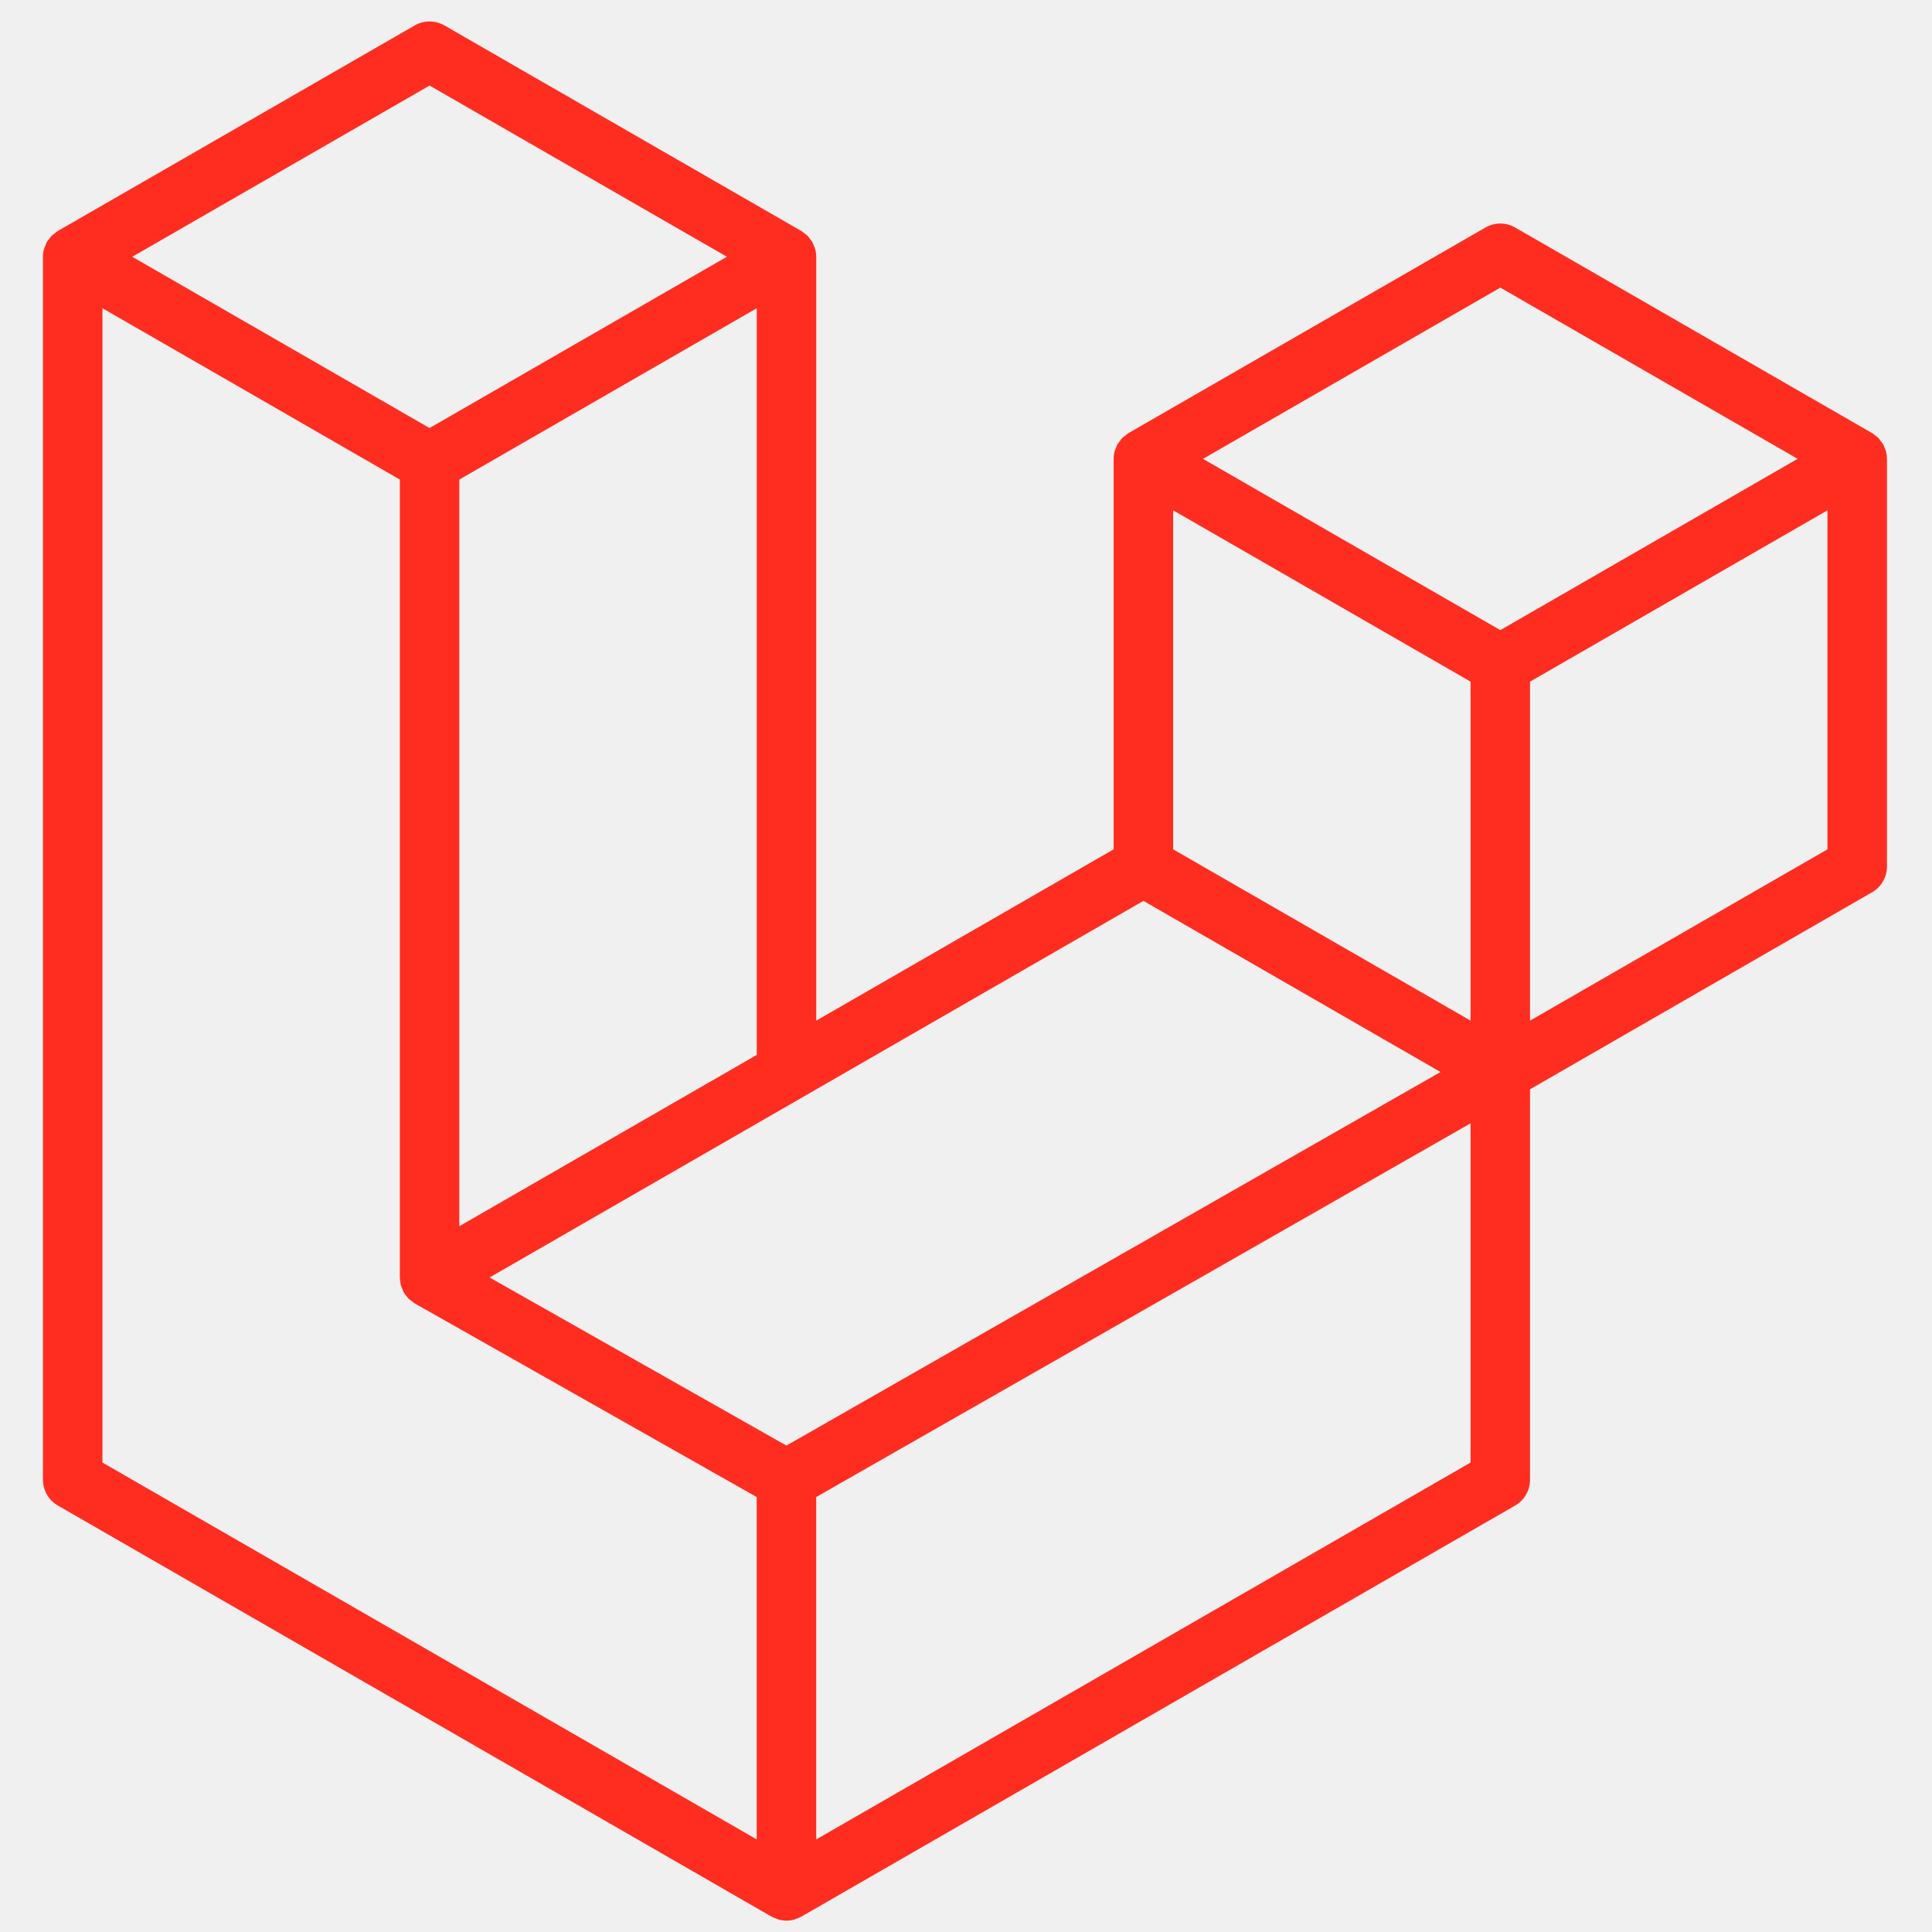
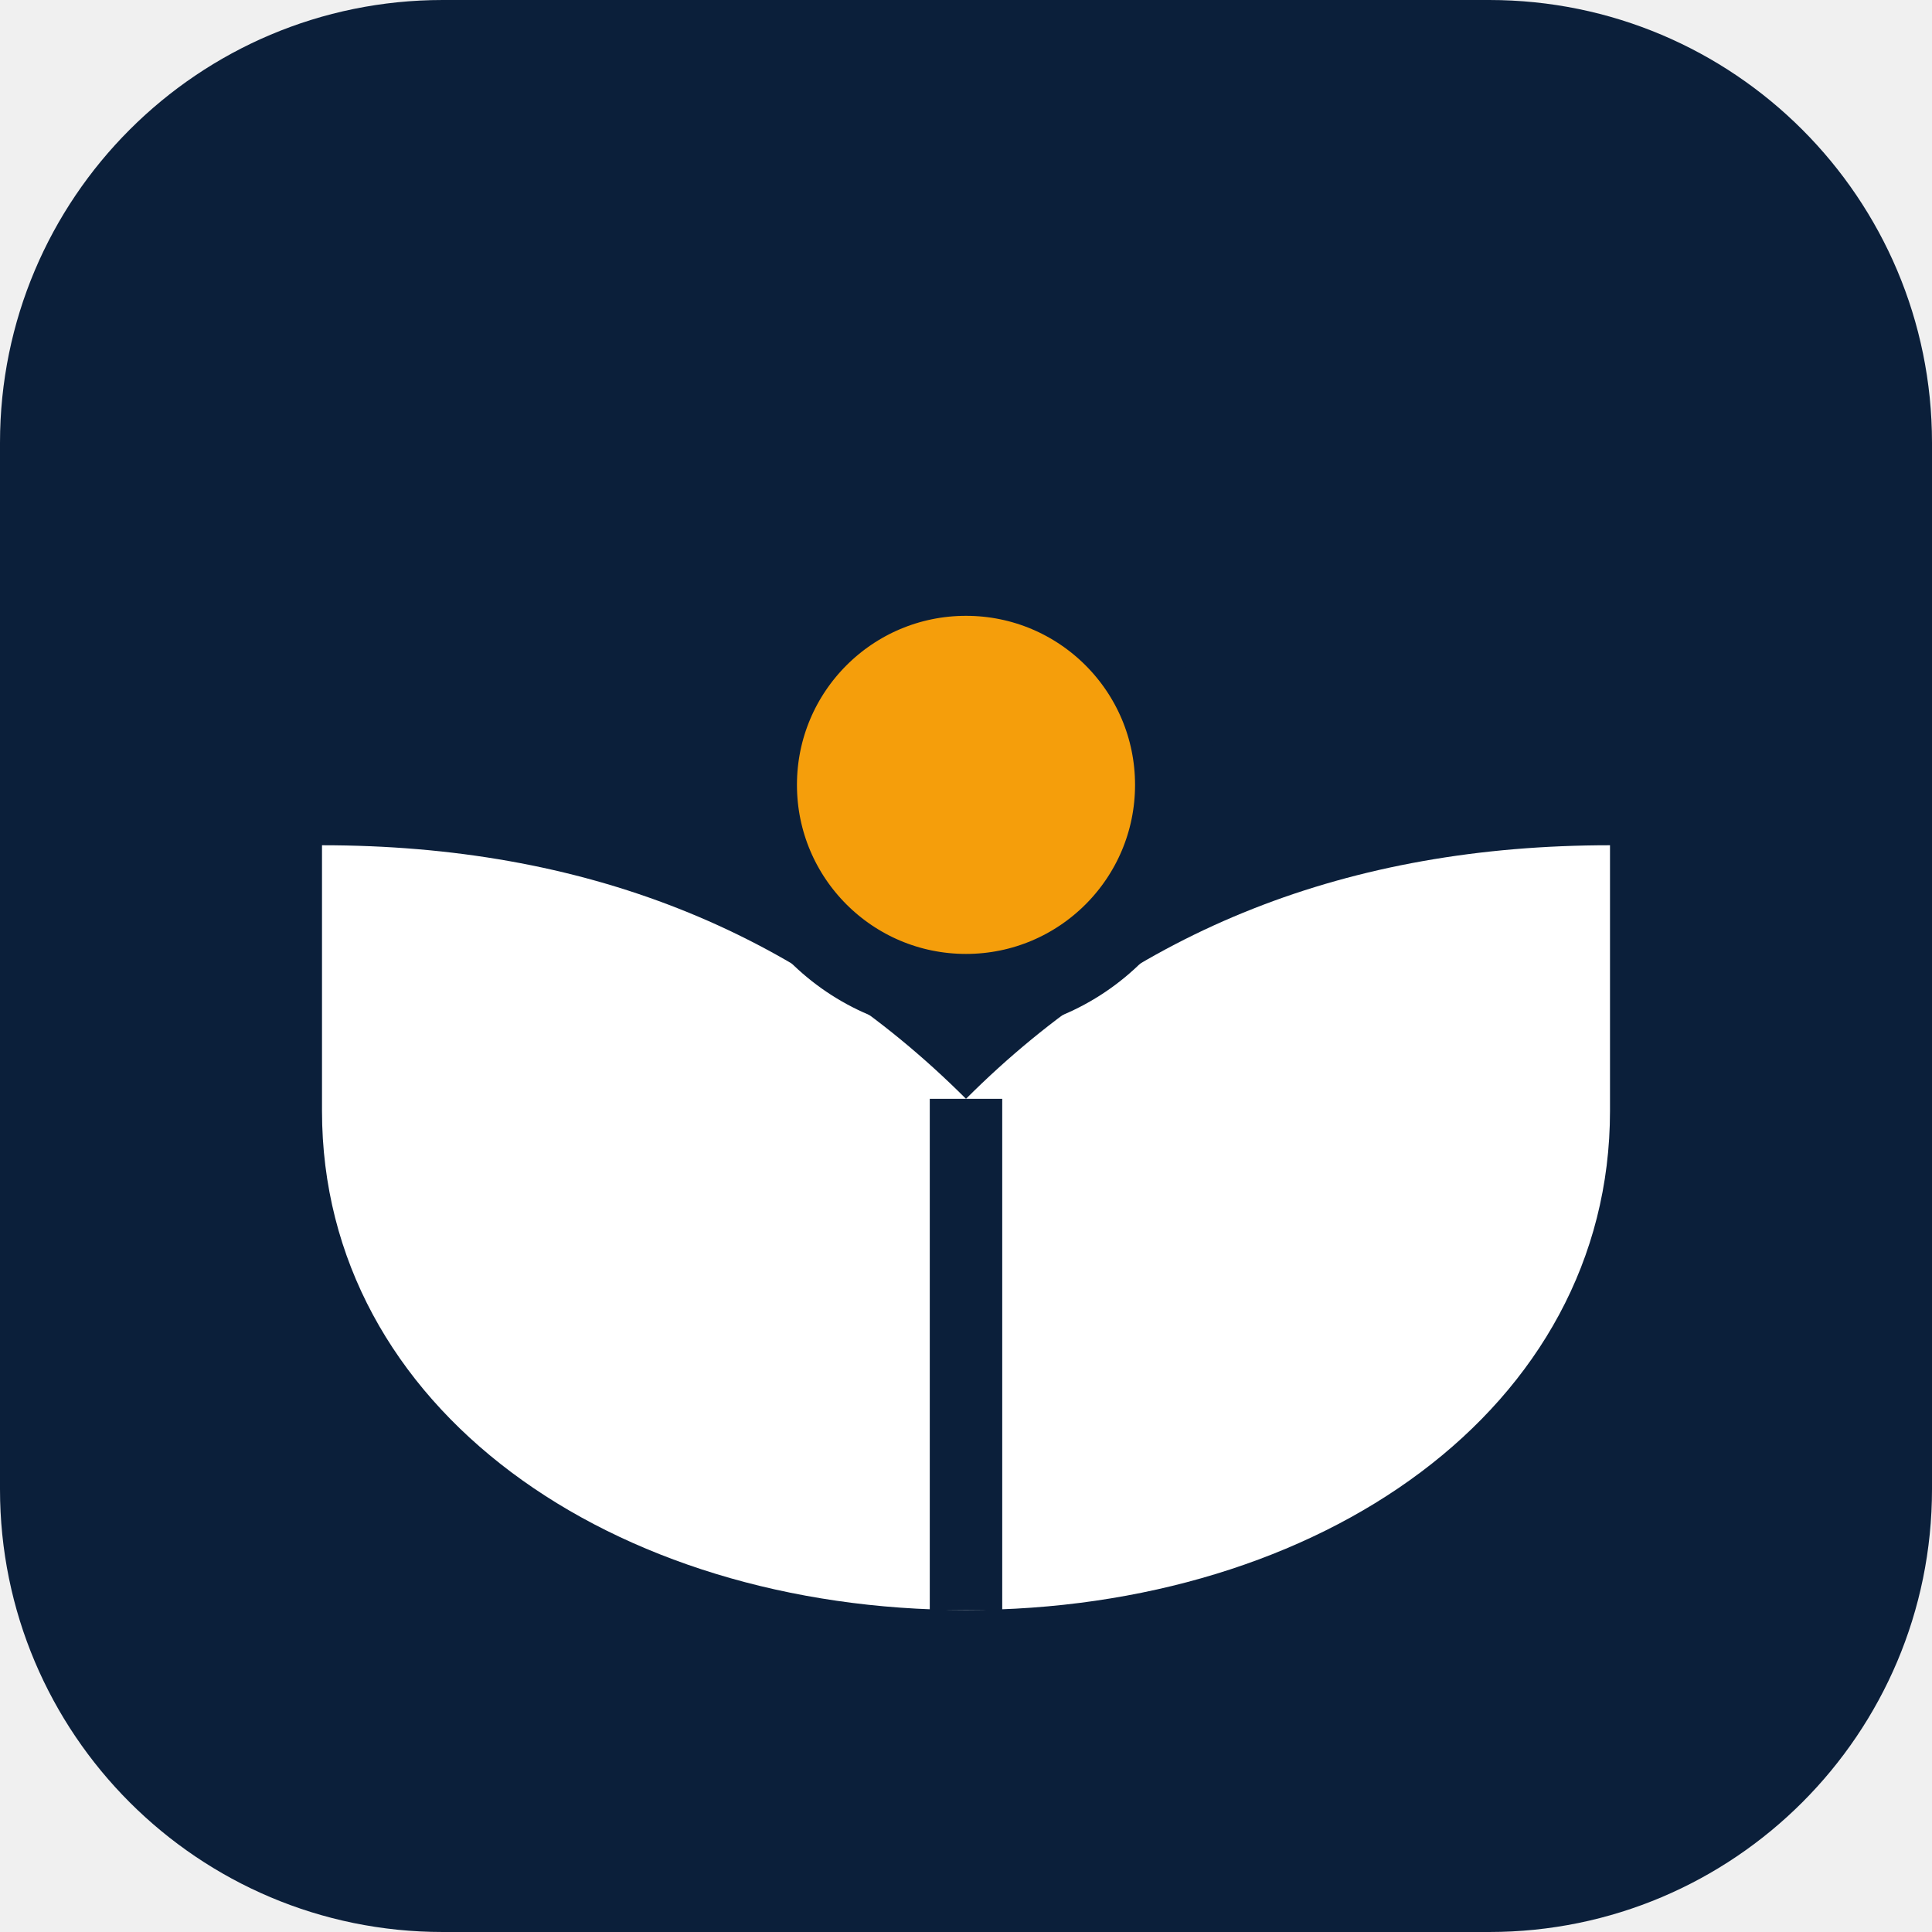
- <svg xmlns="http://www.w3.org/2000/svg" width="166" height="166" viewBox="0 0 166 166" fill="none">
-   <path fill-rule="evenodd" clip-rule="evenodd" d="M162.041 38.759C162.099 38.977 162.129 39.201 162.13 39.426V74.452C162.13 74.902 162.011 75.344 161.786 75.733C161.561 76.122 161.237 76.444 160.847 76.668L131.462 93.594V127.141C131.462 128.054 130.977 128.897 130.186 129.357L68.847 164.683C68.707 164.763 68.554 164.814 68.401 164.868C68.343 164.887 68.289 164.922 68.228 164.938C67.8 165.051 67.349 165.051 66.92 164.938C66.85 164.919 66.786 164.881 66.719 164.855C66.579 164.804 66.432 164.76 66.298 164.683L4.972 129.357C4.583 129.133 4.259 128.81 4.034 128.421C3.808 128.032 3.69 127.591 3.689 127.141L3.689 22.063C3.689 21.834 3.721 21.61 3.779 21.393C3.798 21.32 3.843 21.253 3.868 21.179C3.916 21.045 3.961 20.908 4.031 20.783C4.079 20.7 4.149 20.633 4.206 20.557C4.28 20.454 4.347 20.349 4.433 20.26C4.506 20.186 4.602 20.132 4.685 20.068C4.778 19.992 4.861 19.909 4.966 19.848L35.633 2.185C36.022 1.961 36.462 1.844 36.91 1.844C37.358 1.844 37.798 1.961 38.186 2.185L68.851 19.848H68.857C68.959 19.912 69.045 19.992 69.138 20.065C69.221 20.129 69.313 20.186 69.387 20.257C69.476 20.349 69.54 20.454 69.616 20.557C69.671 20.633 69.744 20.7 69.789 20.783C69.862 20.911 69.904 21.045 69.955 21.179C69.98 21.253 70.025 21.32 70.044 21.396C70.103 21.614 70.133 21.838 70.133 22.063V87.694L95.686 72.974V39.423C95.686 39.2 95.718 38.973 95.775 38.759C95.798 38.683 95.839 38.615 95.865 38.542C95.916 38.408 95.96 38.271 96.031 38.146C96.079 38.063 96.149 37.996 96.203 37.92C96.279 37.818 96.343 37.712 96.433 37.623C96.506 37.549 96.599 37.495 96.681 37.431C96.777 37.355 96.86 37.272 96.962 37.211L127.633 19.548C128.021 19.324 128.461 19.206 128.91 19.206C129.358 19.206 129.798 19.324 130.186 19.548L160.85 37.211C160.959 37.275 161.042 37.355 161.137 37.428C161.217 37.492 161.31 37.549 161.383 37.62C161.473 37.712 161.536 37.818 161.613 37.92C161.67 37.996 161.741 38.063 161.785 38.146C161.859 38.271 161.9 38.408 161.951 38.542C161.98 38.615 162.021 38.683 162.041 38.759ZM157.018 72.974V43.848L146.287 50.028L131.462 58.568V87.694L157.021 72.974H157.018ZM126.354 125.663V96.518L111.771 104.85L70.13 128.626V158.046L126.354 125.663ZM8.801 26.485V125.663L65.018 158.043V128.629L35.649 112L35.64 111.994L35.627 111.988C35.528 111.93 35.445 111.847 35.353 111.777C35.273 111.713 35.18 111.662 35.11 111.592L35.104 111.582C35.021 111.502 34.963 111.403 34.893 111.314C34.829 111.228 34.753 111.154 34.702 111.065L34.699 111.055C34.641 110.96 34.606 110.845 34.565 110.736C34.523 110.64 34.469 110.551 34.443 110.449C34.411 110.328 34.405 110.197 34.392 110.072C34.379 109.976 34.354 109.881 34.354 109.785V109.778V41.205L19.532 32.662L8.801 26.485ZM36.913 7.35L11.364 22.063L36.907 36.777L62.453 22.06L36.907 7.35H36.913ZM50.2 99.174L65.022 90.637V26.485L54.291 32.665L39.466 41.205V105.357L50.2 99.174ZM128.91 24.713L103.363 39.426L128.91 54.14L154.453 39.423L128.91 24.713ZM126.354 58.568L111.529 50.028L100.798 43.848V72.974L115.619 81.511L126.354 87.694V58.568ZM67.571 124.205L105.042 102.803L123.772 92.109L98.245 77.405L68.854 94.334L42.066 109.762L67.571 124.205Z" fill="#FF2D20" />
+ <svg xmlns="http://www.w3.org/2000/svg" viewBox="0 0 48 48">
+   <rect width="48" height="48" rx="11" fill="#0B1F3A" />
+   <path d="M8 21c6.5 0 11.8 2.1 16 6.3 4.2-4.2 9.5-6.3 16-6.3v6.6c0 7.4-7.2 12.4-16 12.4S8 35 8 27.6z" fill="#FFFFFF" />
+   <path d="M24 27.3V40" stroke="#0B1F3A" stroke-width="1.8" />
+   <circle cx="24" cy="19.5" r="5.2" fill="#F59E0B" stroke="#0B1F3A" stroke-width="2" />
</svg>
